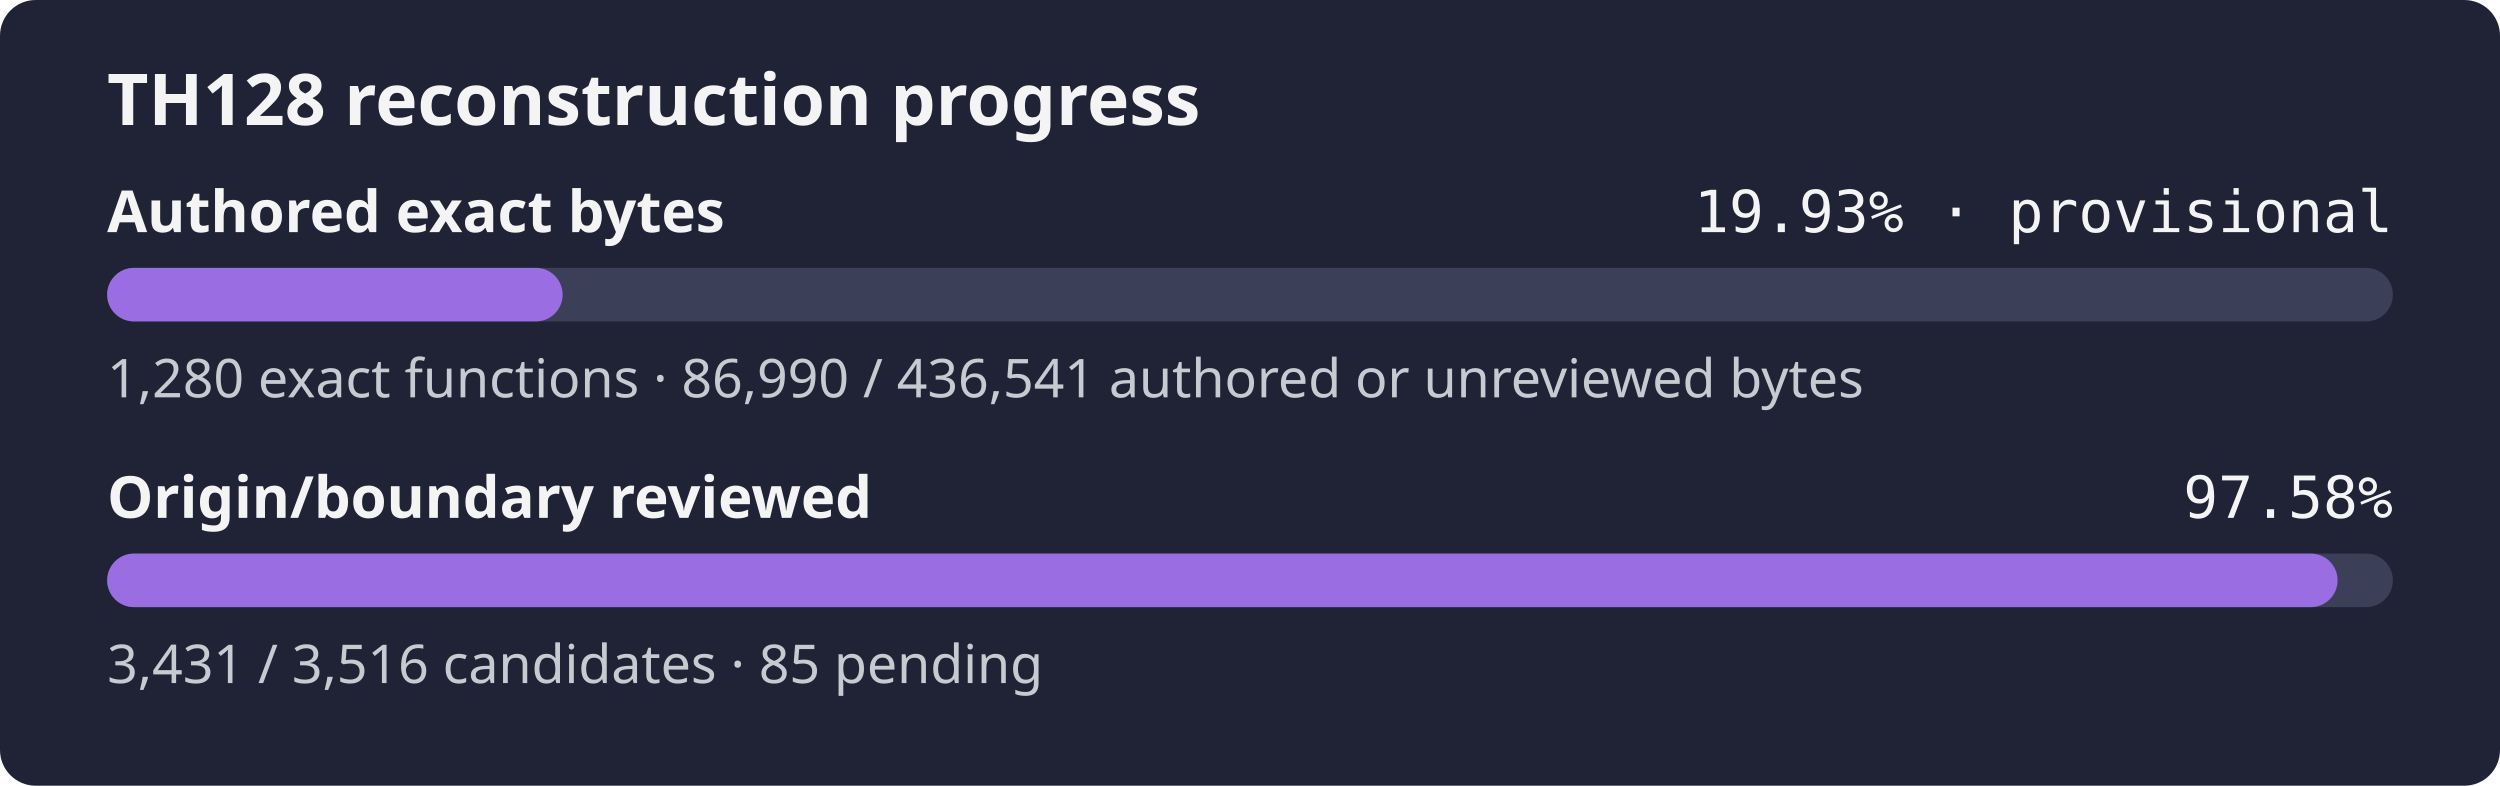
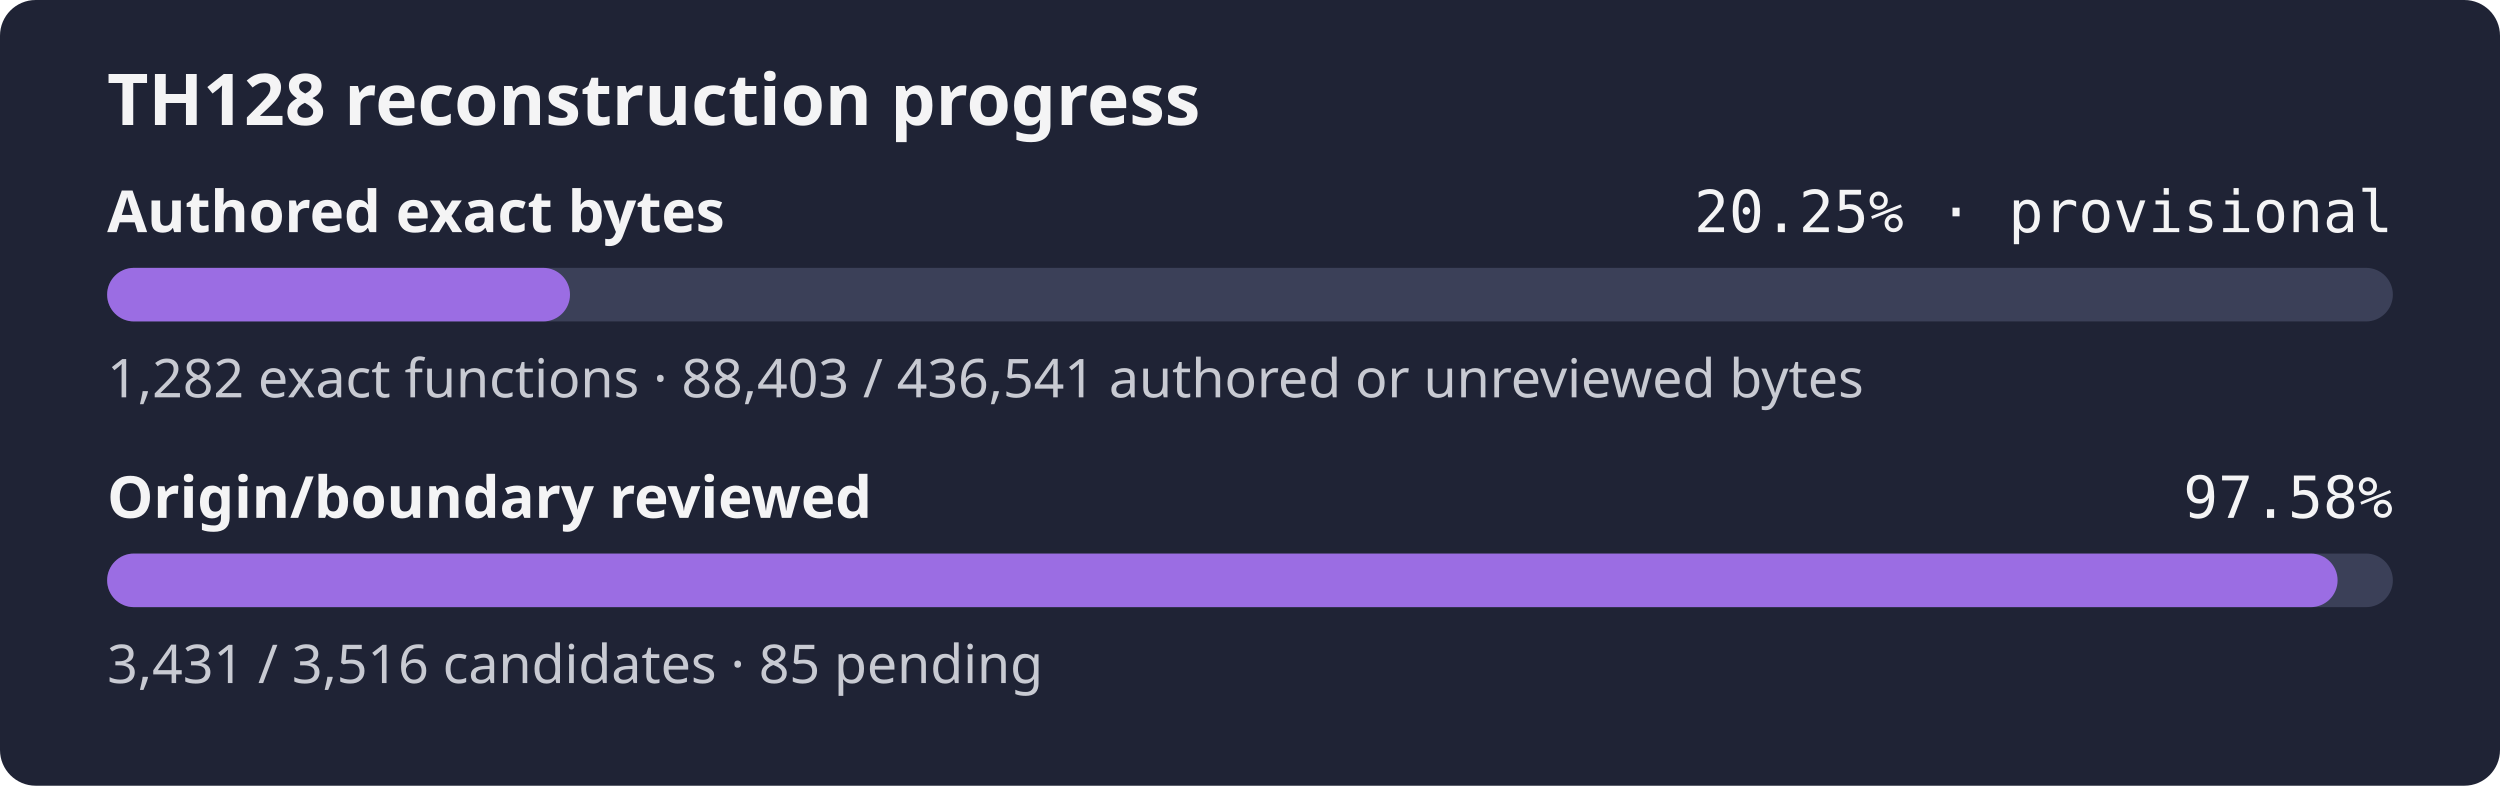
- <svg xmlns="http://www.w3.org/2000/svg" width="560" height="176" role="img" aria-label="TH128 reconstruction progress: currently classified authored bytes 19.93% exact, provisional inventory, origin and boundary review 97.58%">
+ <svg xmlns="http://www.w3.org/2000/svg" width="560" height="176" role="img" aria-label="TH128 reconstruction progress: currently classified authored bytes 20.25% exact, provisional inventory, origin and boundary review 97.58%">
  <rect width="560" height="176" rx="8" fill="#1f2335" />
  <text x="24" y="28" fill="#f4f4f5" font-family="sans-serif" font-size="16" font-weight="600">TH128 reconstruction progress</text>
  <text x="24" y="52" fill="#f4f4f5" font-family="sans-serif" font-size="13" font-weight="600">Authored exact bytes</text>
-   <text x="536" y="52" fill="#f4f4f5" text-anchor="end" font-family="monospace" font-size="13">19.93% · provisional</text>
+   <text x="536" y="52" fill="#f4f4f5" text-anchor="end" font-family="monospace" font-size="13">20.25% · provisional</text>
  <rect x="24" y="60" width="512" height="12" rx="6" fill="#3b4058" />
-   <rect x="24" y="60" width="102.03" height="12" rx="6" fill="#9b6de3" />
-   <text x="24" y="89" fill="#c8cad2" font-family="sans-serif" font-size="12">1,280 exact functions · 86,990 / 436,541 authored or unreviewed bytes</text>
+   <rect x="24" y="60" width="103.68" height="12" rx="6" fill="#9b6de3" />
+   <text x="24" y="89" fill="#c8cad2" font-family="sans-serif" font-size="12">1,282 exact functions · 88,403 / 436,541 authored or unreviewed bytes</text>
  <text x="24" y="116" fill="#f4f4f5" font-family="sans-serif" font-size="13" font-weight="600">Origin/boundary reviewed</text>
  <text x="536" y="116" fill="#f4f4f5" text-anchor="end" font-family="monospace" font-size="13">97.58%</text>
  <rect x="24" y="124" width="512" height="12" rx="6" fill="#3b4058" />
  <rect x="24" y="124" width="499.62" height="12" rx="6" fill="#9b6de3" />
  <text x="24" y="153" fill="#c8cad2" font-family="sans-serif" font-size="12">3,431 / 3,516 candidates · 85 pending</text>
</svg>
